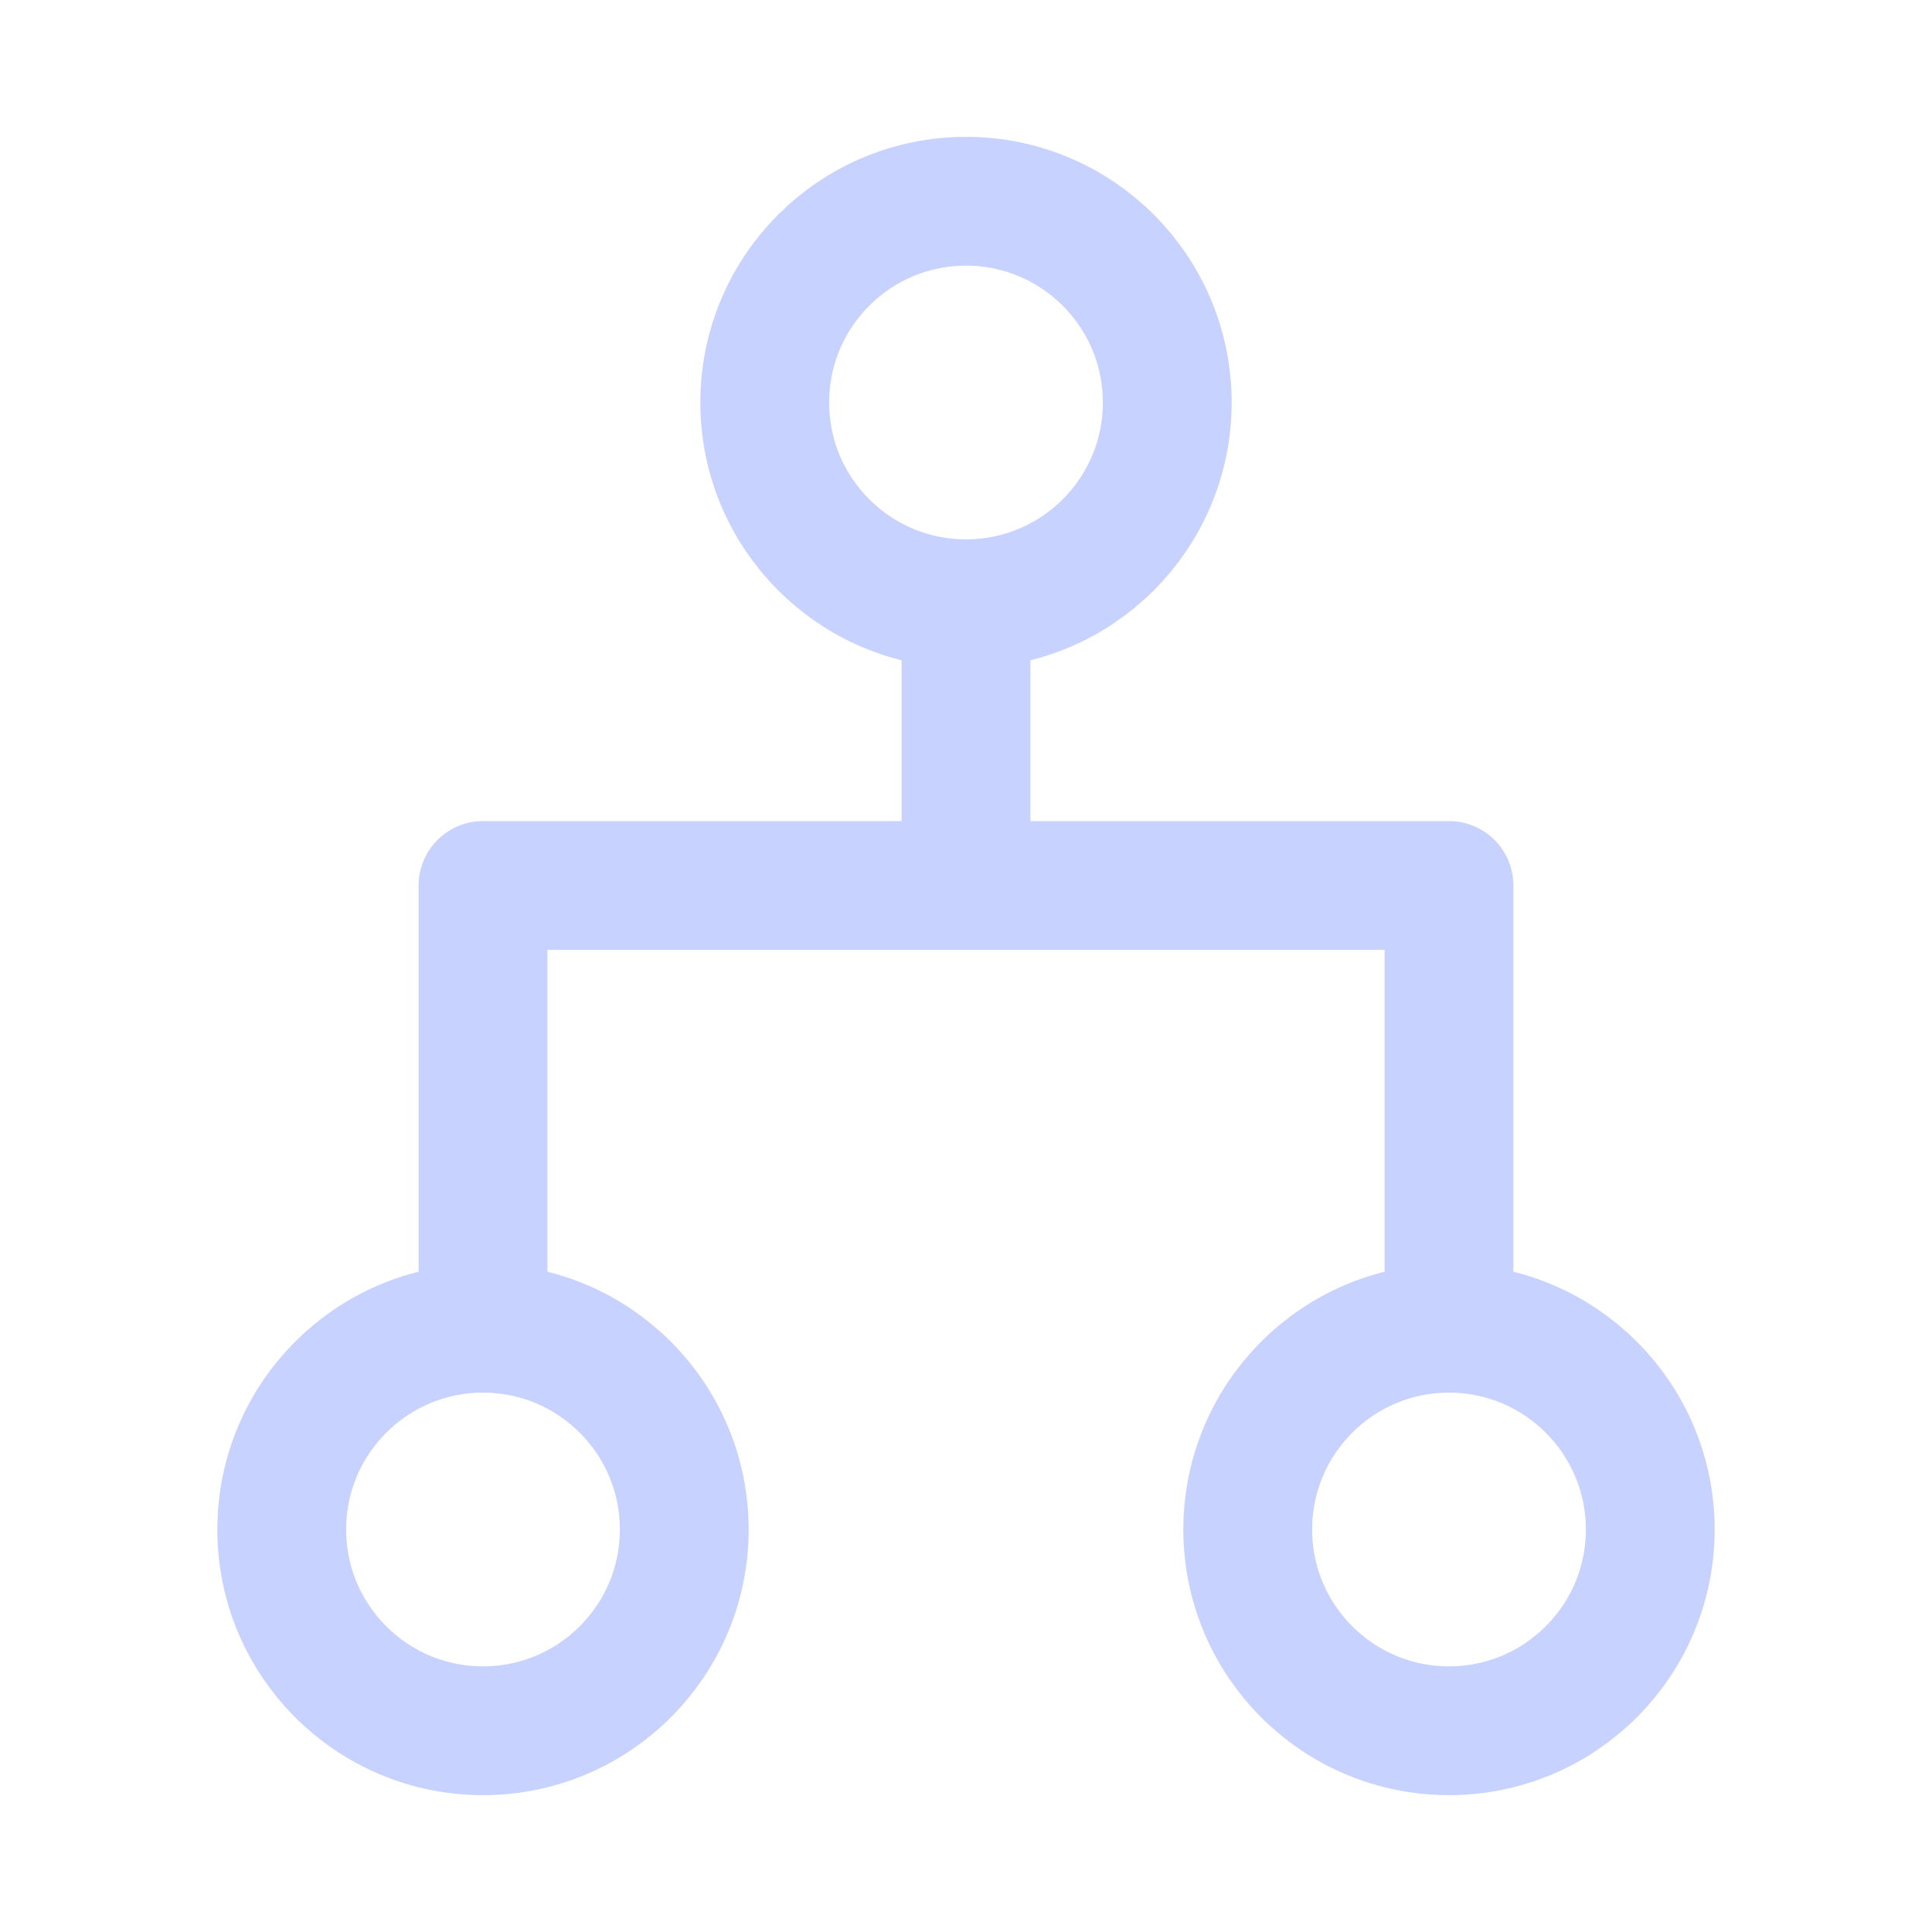
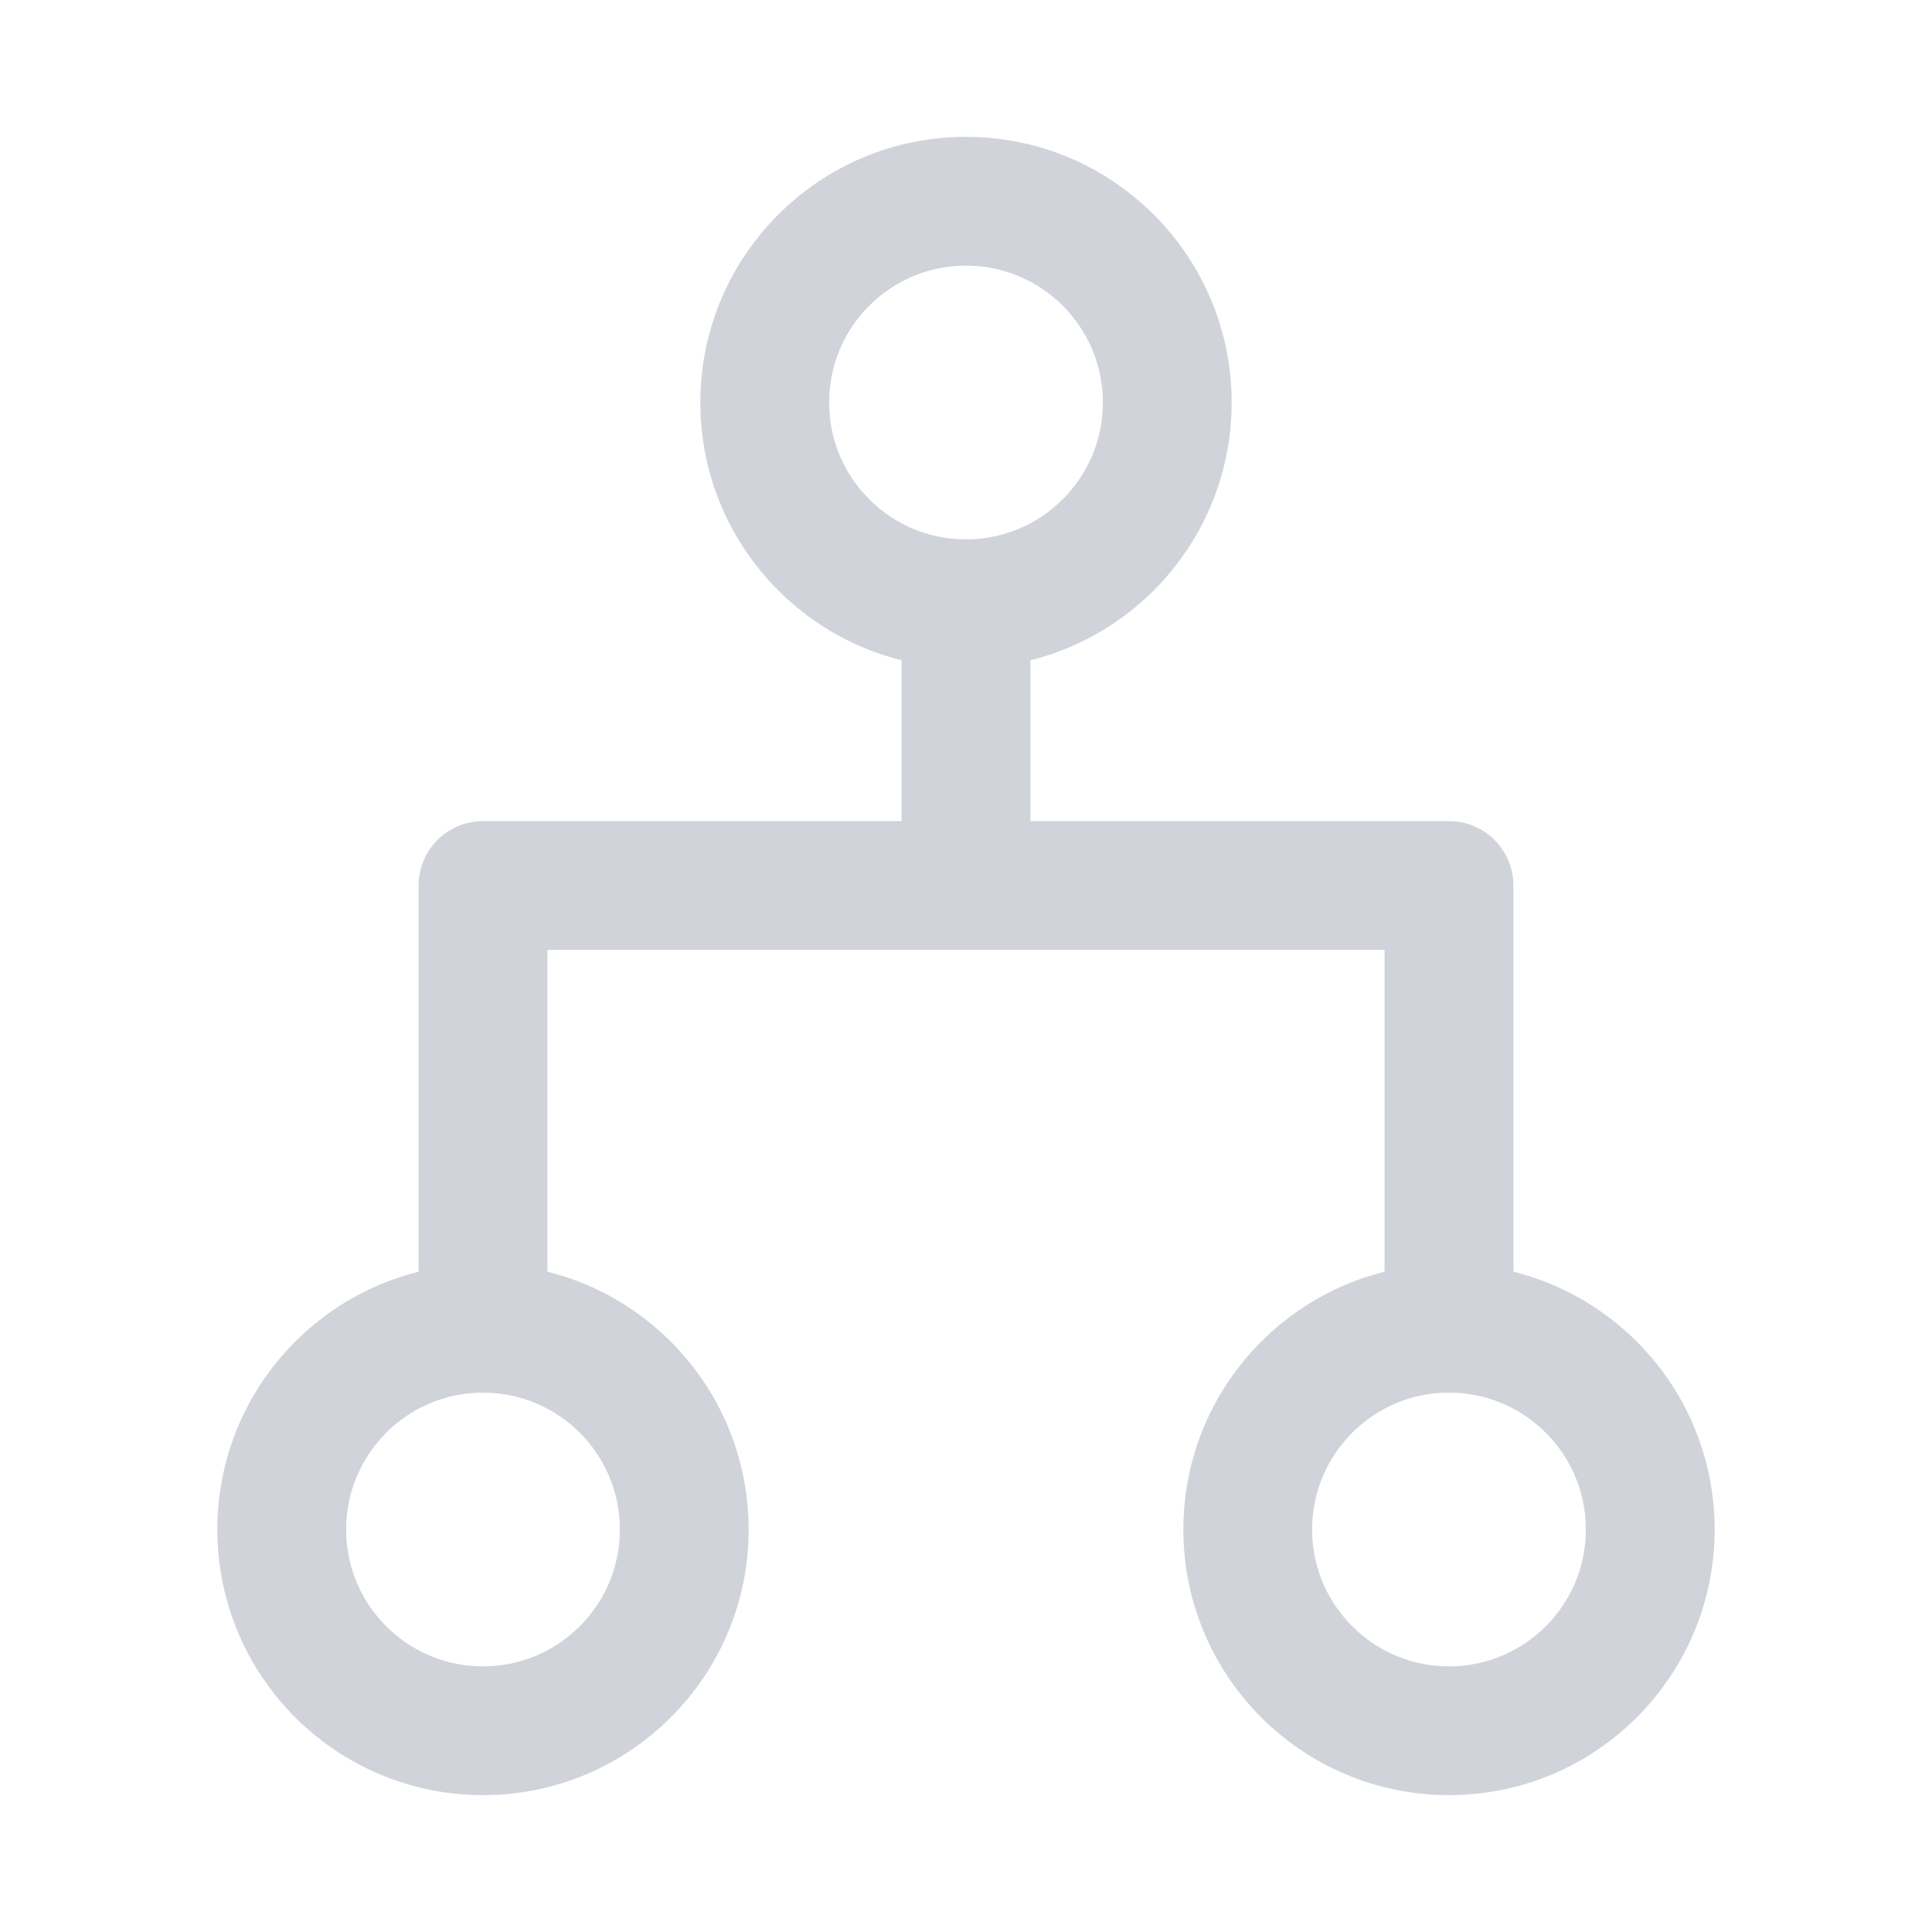
<svg xmlns="http://www.w3.org/2000/svg" viewBox="0 0 24 24" fill="none">
-   <circle cx="12" cy="5" r="2.5" stroke="#c7d2fe" stroke-width="1.6" />
-   <circle cx="6" cy="19" r="2.5" stroke="#c7d2fe" stroke-width="1.6" />
-   <circle cx="18" cy="19" r="2.5" stroke="#c7d2fe" stroke-width="1.6" />
-   <path d="M12 7.5V11M6 11H18M6 11V16.5M18 11V16.5" stroke="#c7d2fe" stroke-width="1.6" stroke-linecap="round" stroke-linejoin="round" />
+   <circle cx="12" cy="5" r="2.5" stroke="#d0d3da" stroke-width="1.6" />
+   <circle cx="6" cy="19" r="2.5" stroke="#d0d3da" stroke-width="1.6" />
+   <circle cx="18" cy="19" r="2.5" stroke="#d0d3da" stroke-width="1.6" />
+   <path d="M12 7.5V11M6 11H18M6 11V16.5M18 11V16.5" stroke="#d0d3da" stroke-width="1.6" stroke-linecap="round" stroke-linejoin="round" />
</svg>
